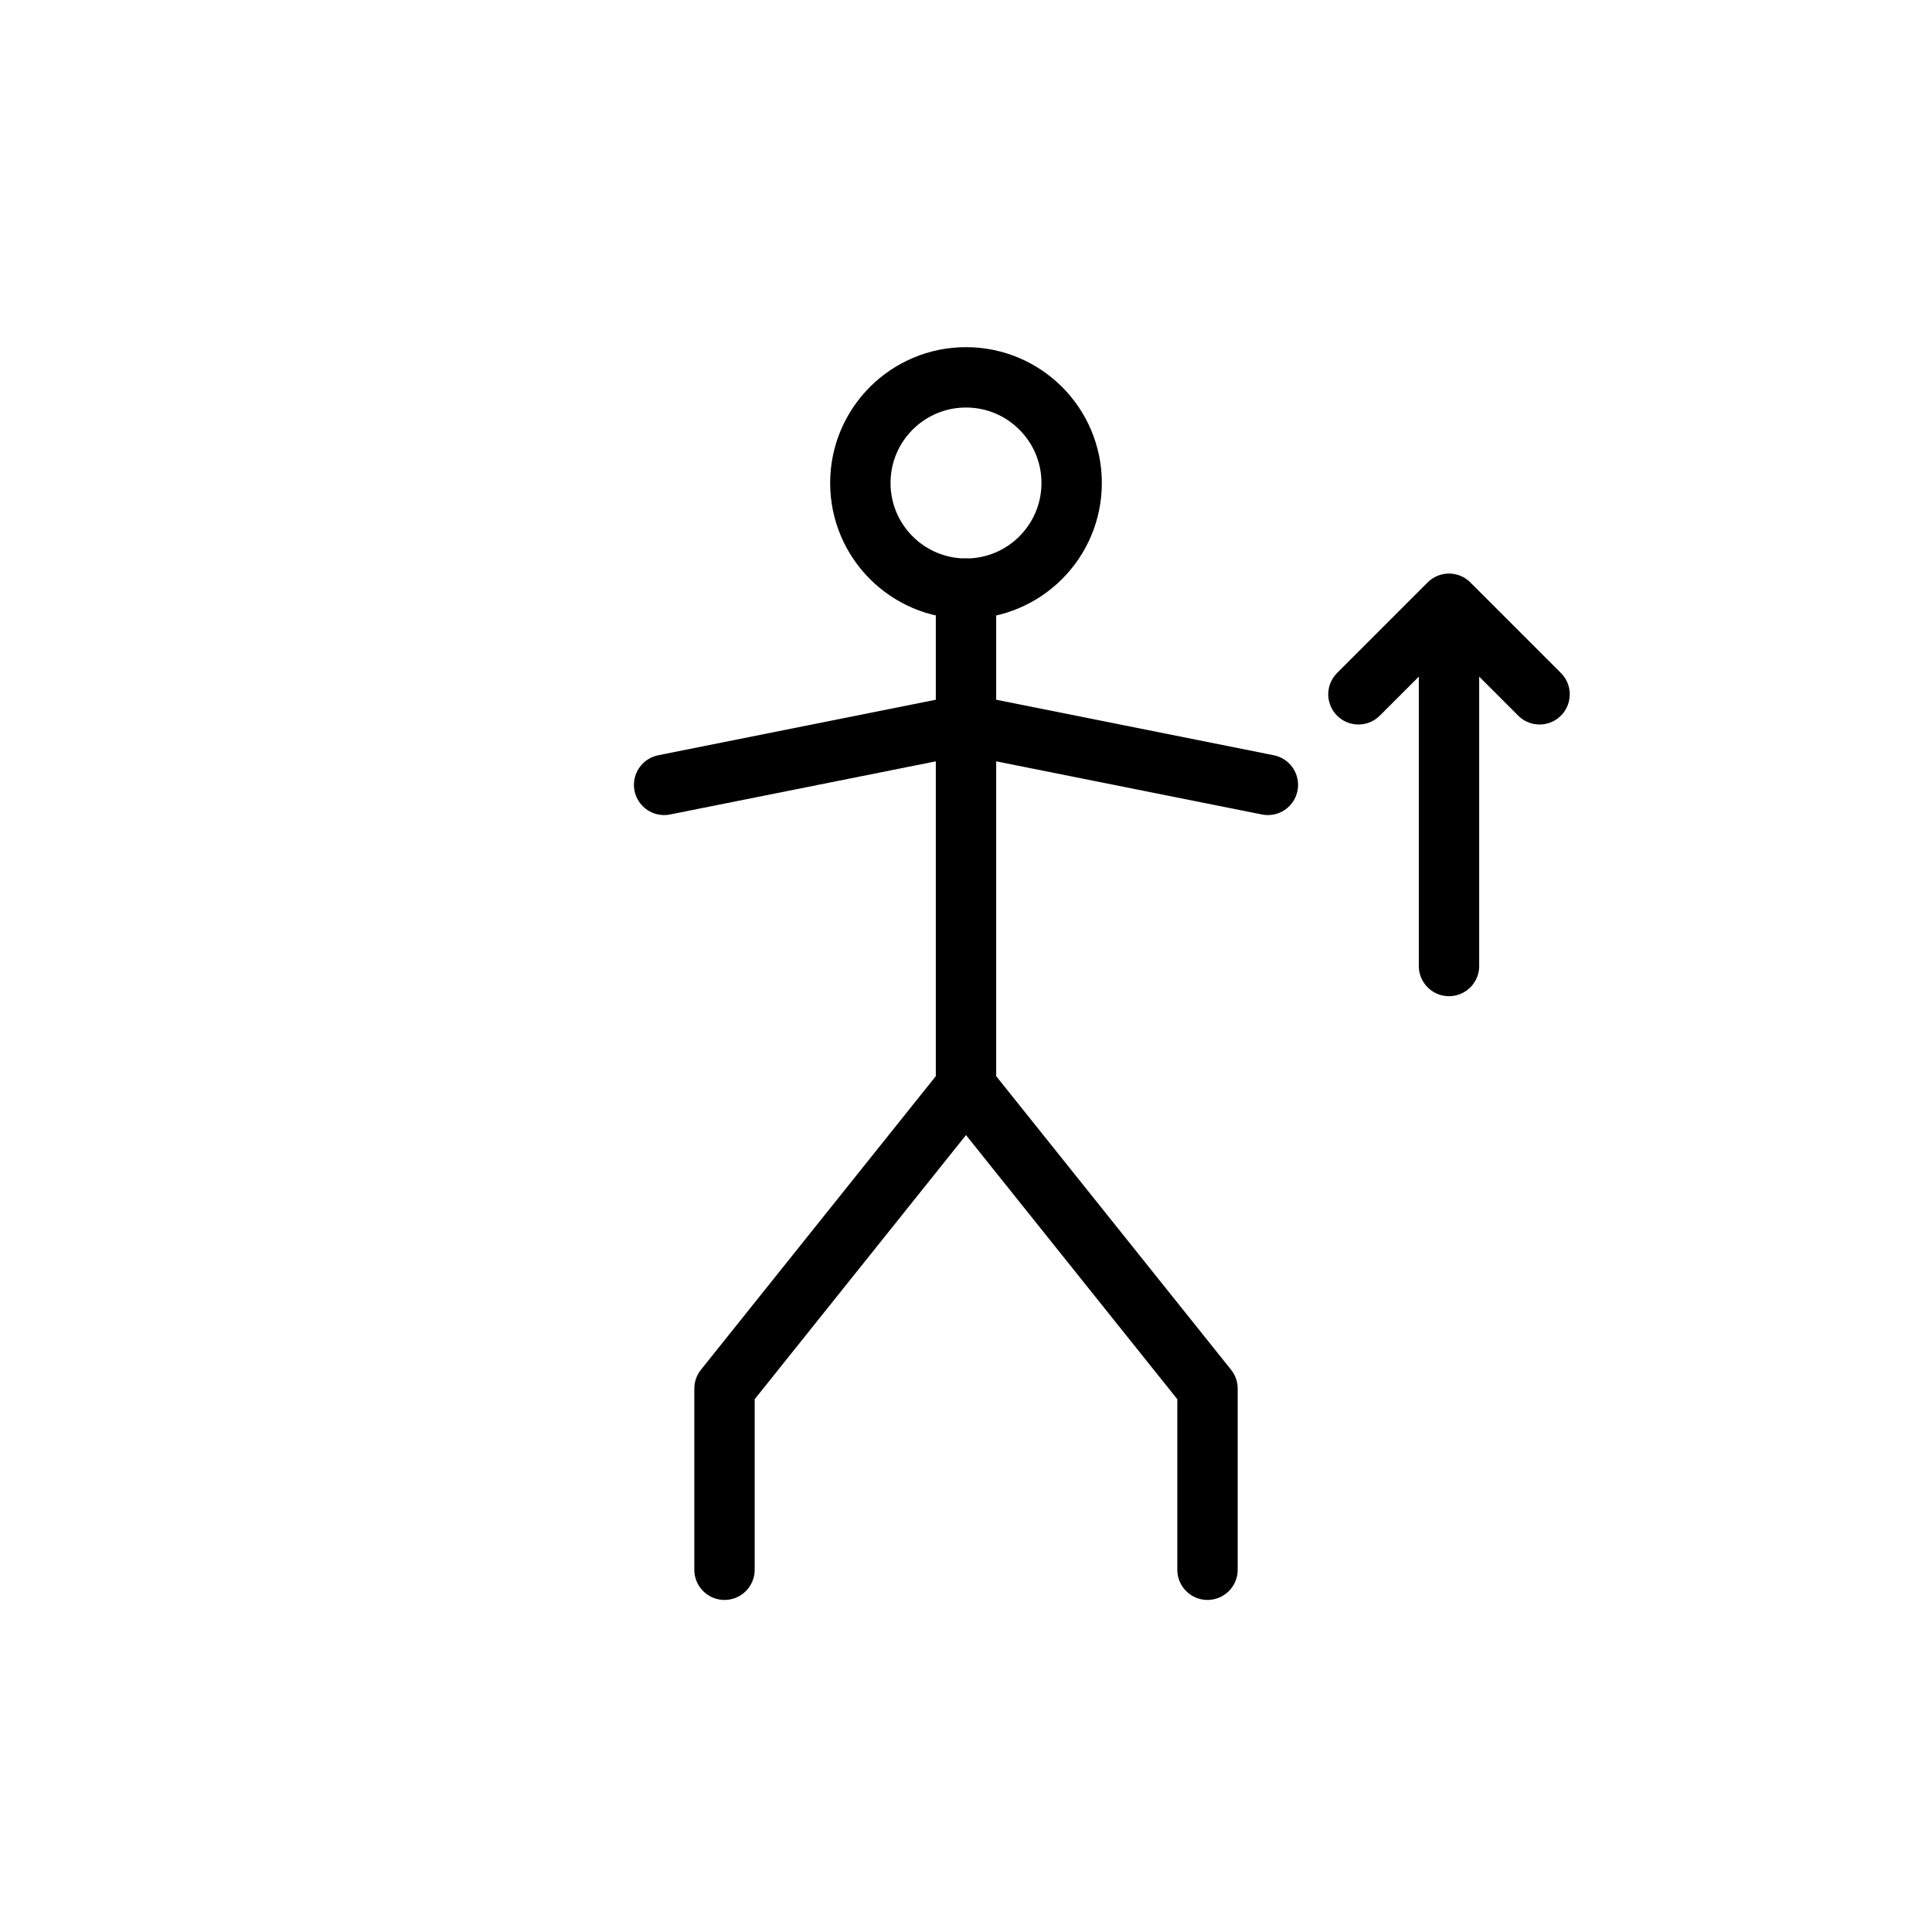
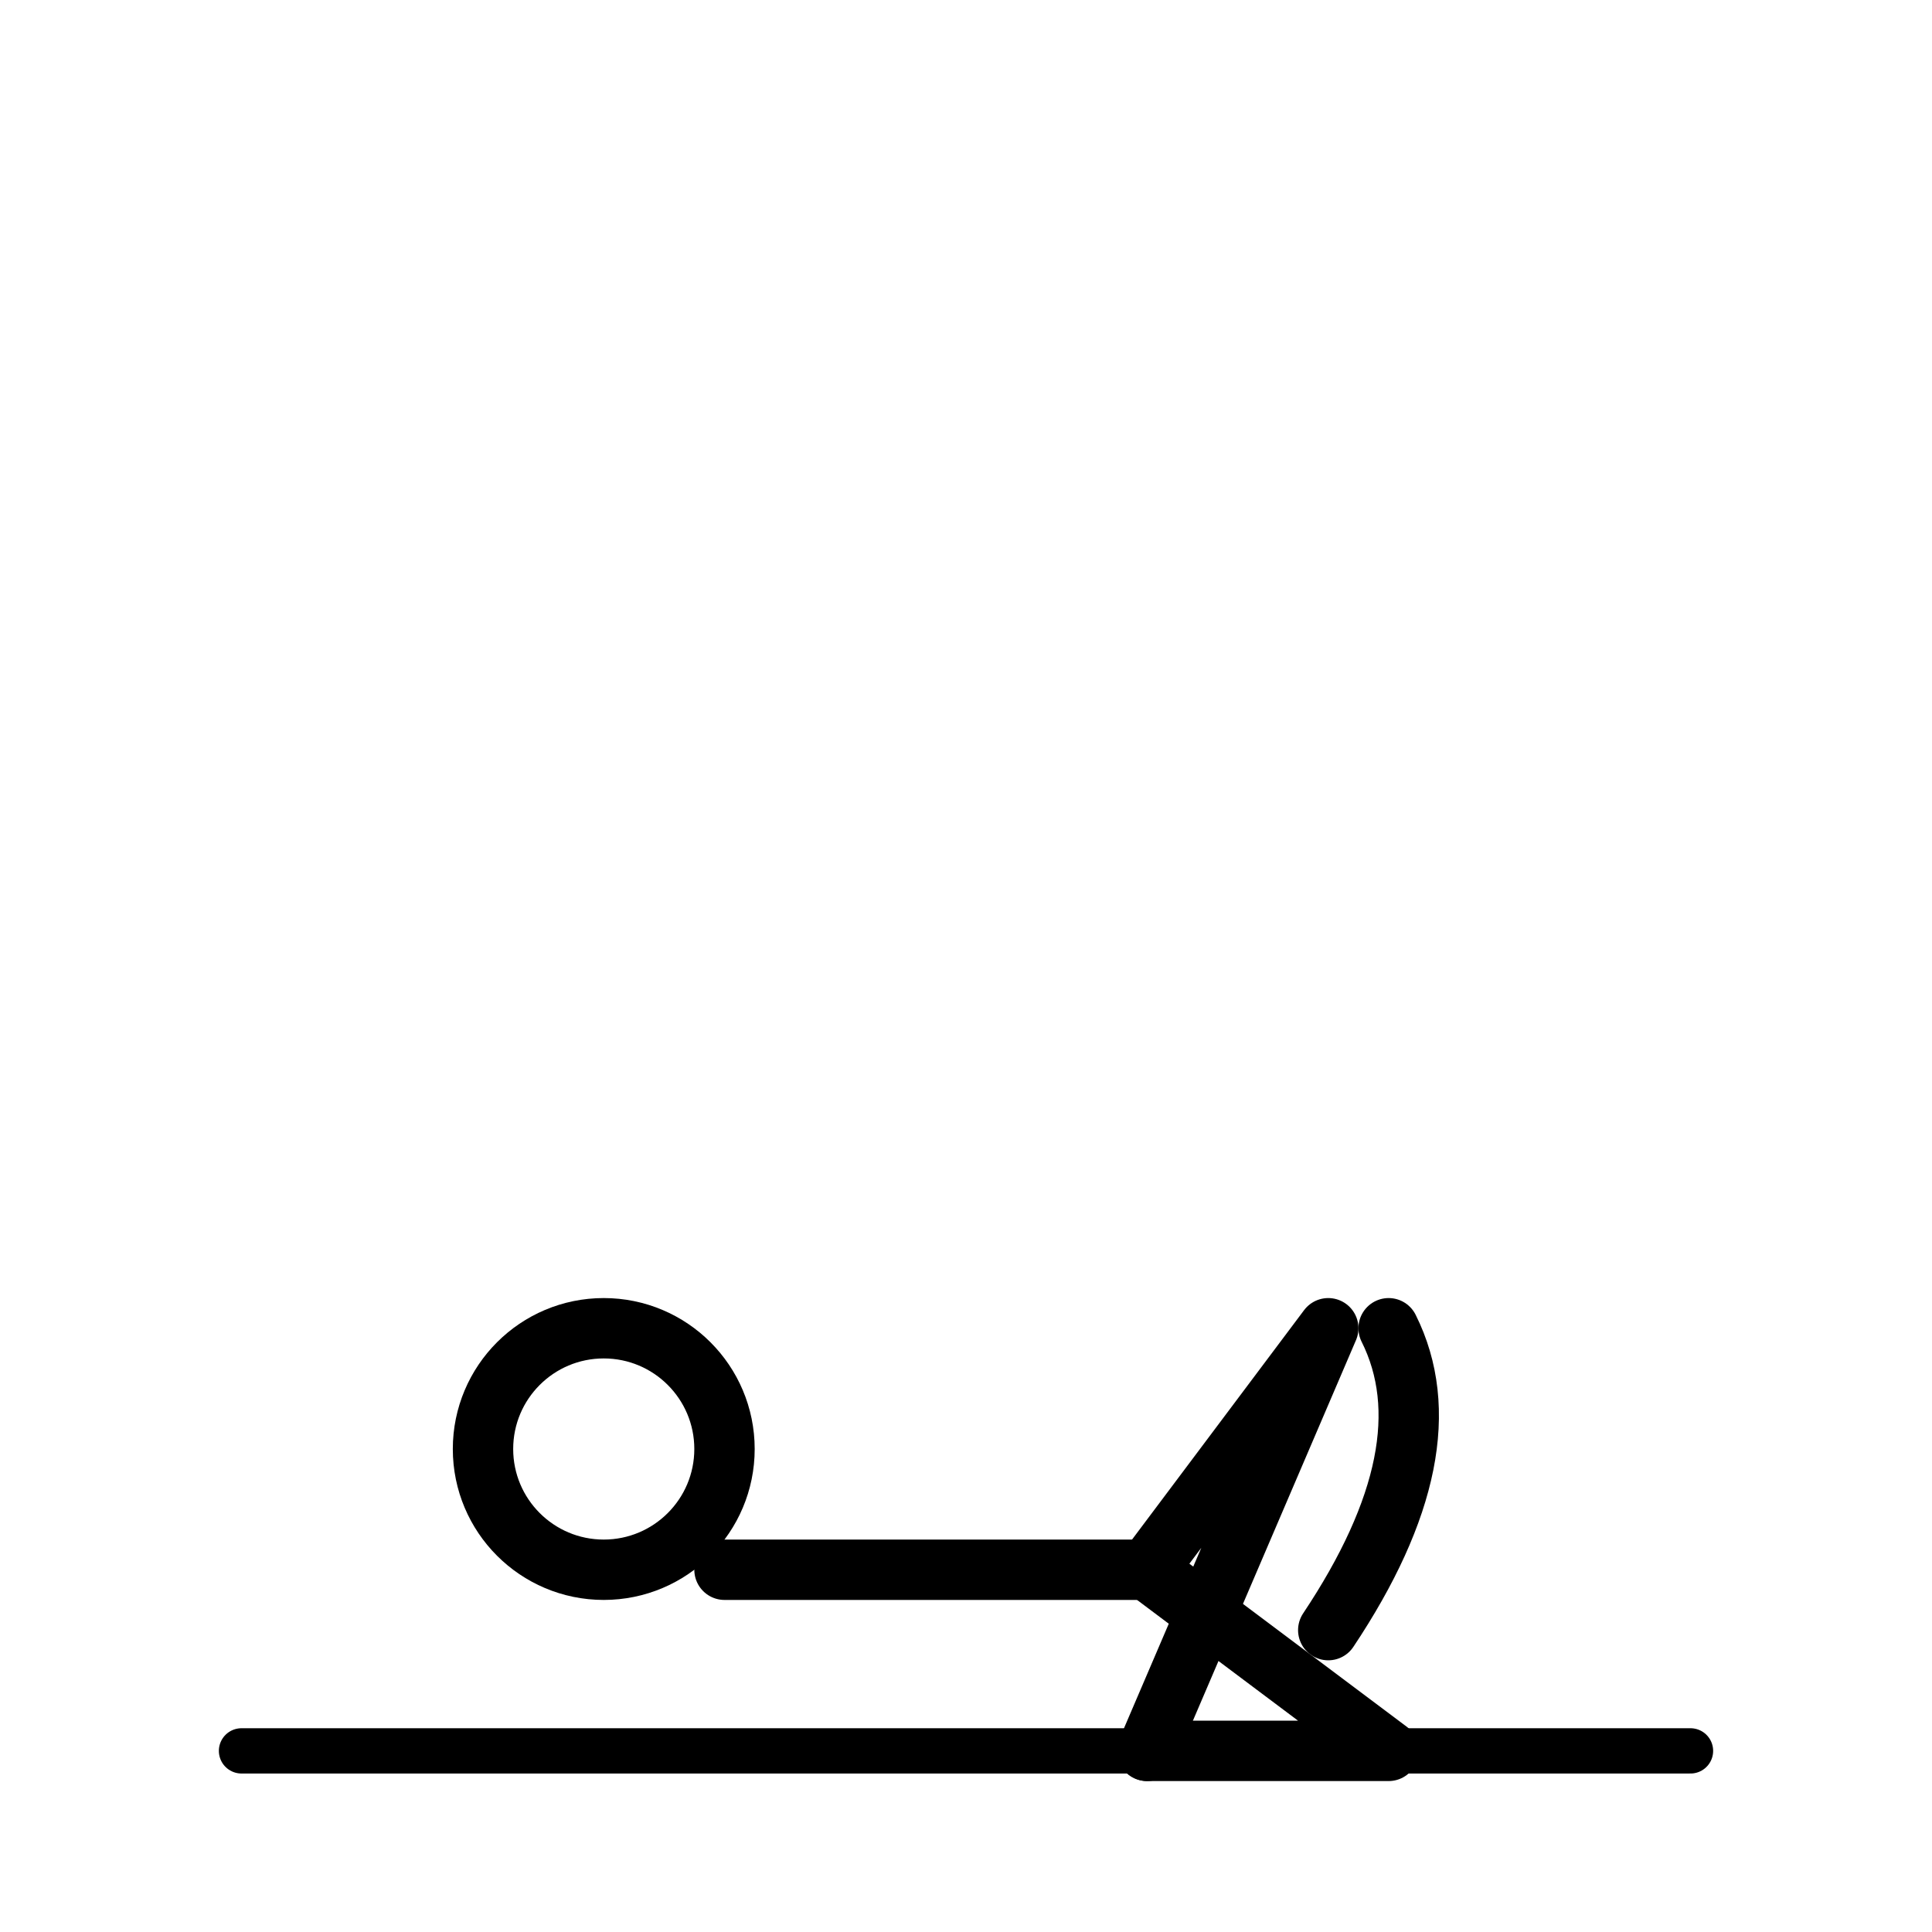
- <svg xmlns="http://www.w3.org/2000/svg" viewBox="0 0 64 64" width="64" height="64" fill="none" stroke="currentColor" stroke-width="2" stroke-linecap="round" stroke-linejoin="round">
-   <circle cx="32" cy="16" r="3.5" />
-   <line x1="32" y1="19.5" x2="32" y2="36" />
-   <path d="M 32 36 L 24 46 L 24 52" />
-   <path d="M 32 36 L 40 46 L 40 52" />
-   <path d="M 22 26 L 32 24 L 42 26" />
-   <path d="M 48 32 L 48 20 M 45 23 L 48 20 L 51 23" />
+ <svg xmlns="http://www.w3.org/2000/svg" viewBox="0 0 64 64" fill="none" stroke="currentColor" stroke-width="2" stroke-linecap="round" stroke-linejoin="round">
+   <line x1="8" y1="58" x2="56" y2="58" stroke-width="1.5" />
+   <circle cx="20" cy="48" r="4" />
+   <line x1="24" y1="52" x2="38" y2="52" />
+   <polyline points="38,52 46,58 38,58" />
+   <polyline points="38,52 44,44 38,58" />
+   <path d="M 44 54 Q 48 48 46 44" />
</svg>
